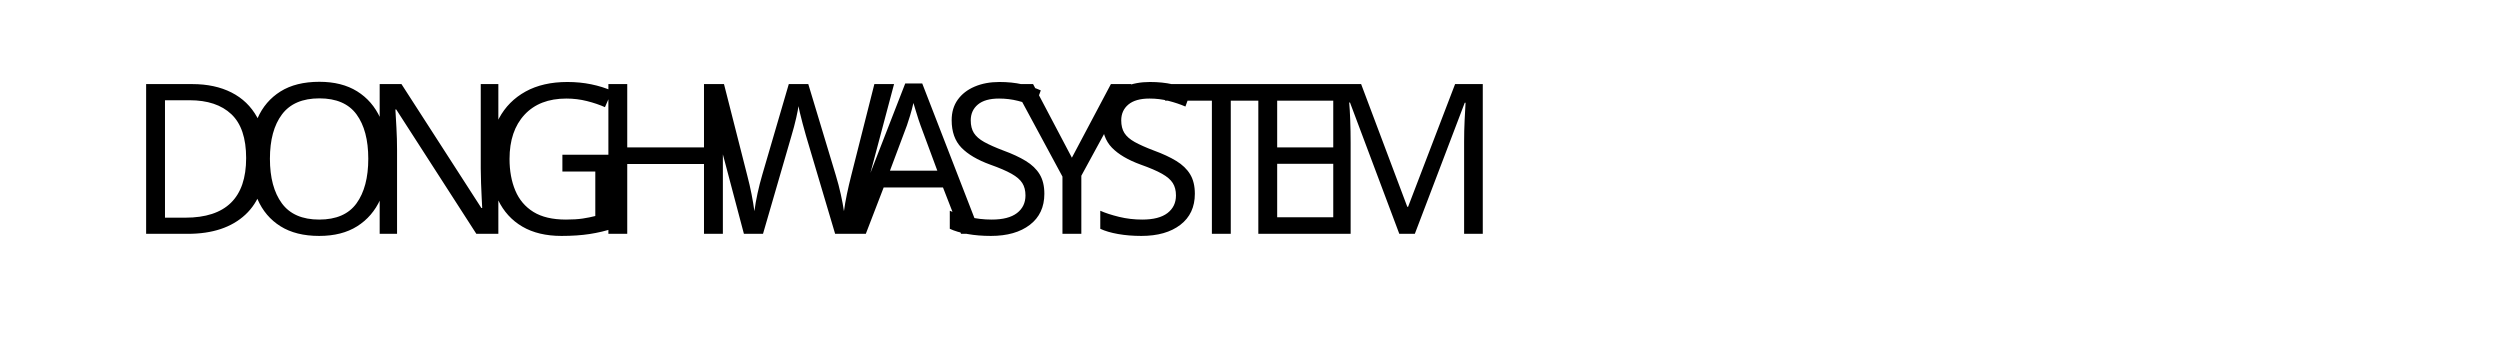
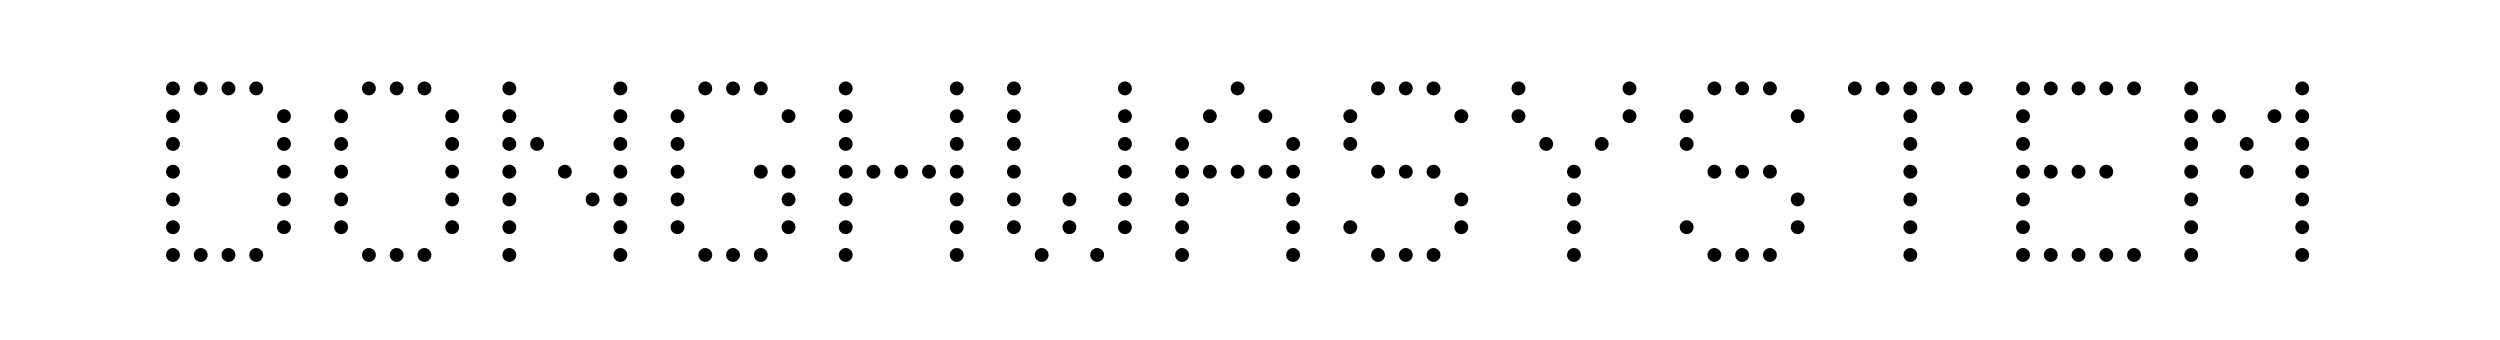
<svg xmlns="http://www.w3.org/2000/svg" version="1.1" id="Layer_1" x="0px" y="0px" width="1620px" height="220px" viewBox="0 0 1620 220" enable-background="new 0 0 1620 220" xml:space="preserve">
-   <text transform="matrix(1 0 0 1 81.5029 151.5195)" font-family="'JY75dot'" font-size="135.892" letter-spacing="-27">DONGHWASYSTEM</text>
+   <g enable-background="new    ">
+     <path d="M112.079,52.796c2.483,0,4.497,2.014,4.497,4.496c0,2.483-2.013,4.497-4.497,4.497s-4.496-2.014-4.496-4.497   C107.583,54.81,109.596,52.796,112.079,52.796z M112.079,70.782c2.483,0,4.497,2.013,4.497,4.496s-2.013,4.497-4.497,4.497   s-4.496-2.014-4.496-4.497S109.596,70.782,112.079,70.782z M112.079,88.769c2.483,0,4.497,2.013,4.497,4.496   s-2.013,4.496-4.497,4.496s-4.496-2.013-4.496-4.496S109.596,88.769,112.079,88.769z M112.079,106.754   c2.483,0,4.497,2.014,4.497,4.497s-2.013,4.496-4.497,4.496s-4.496-2.013-4.496-4.496S109.596,106.754,112.079,106.754z    M112.079,124.74c2.483,0,4.497,2.013,4.497,4.496s-2.013,4.497-4.497,4.497s-4.496-2.014-4.496-4.497   S109.596,124.74,112.079,124.74z M112.079,142.727c2.483,0,4.497,2.013,4.497,4.496s-2.013,4.497-4.497,4.497   s-4.496-2.014-4.496-4.497S109.596,142.727,112.079,142.727z M112.079,160.713c2.483,0,4.497,2.013,4.497,4.496   s-2.013,4.496-4.497,4.496s-4.496-2.013-4.496-4.496S109.596,160.713,112.079,160.713z M130.065,52.796   c2.483,0,4.497,2.014,4.497,4.496c0,2.483-2.013,4.497-4.497,4.497s-4.497-2.014-4.497-4.497   C125.569,54.81,127.582,52.796,130.065,52.796z M130.065,160.713c2.483,0,4.497,2.013,4.497,4.496s-2.013,4.496-4.497,4.496   s-4.497-2.013-4.497-4.496S127.582,160.713,130.065,160.713z M148.051,52.796c2.483,0,4.497,2.014,4.497,4.496   c0,2.483-2.013,4.497-4.497,4.497s-4.497-2.014-4.497-4.497C143.555,54.81,145.568,52.796,148.051,52.796z M148.051,160.713   c2.483,0,4.497,2.013,4.497,4.496s-2.013,4.496-4.497,4.496s-4.497-2.013-4.497-4.496S145.568,160.713,148.051,160.713z    M166.038,52.796c2.483,0,4.497,2.014,4.497,4.496c0,2.483-2.013,4.497-4.497,4.497s-4.497-2.014-4.497-4.497   C161.541,54.81,163.554,52.796,166.038,52.796z M166.038,160.713c2.483,0,4.497,2.013,4.497,4.496s-2.013,4.496-4.497,4.496   s-4.497-2.013-4.497-4.496S163.554,160.713,166.038,160.713z M184.023,70.782c2.483,0,4.497,2.013,4.497,4.496   s-2.013,4.497-4.497,4.497s-4.497-2.014-4.497-4.497S181.54,70.782,184.023,70.782z M184.023,88.769   c2.483,0,4.497,2.013,4.497,4.496s-2.013,4.496-4.497,4.496s-4.497-2.013-4.497-4.496S181.54,88.769,184.023,88.769z    M184.023,106.754c2.483,0,4.497,2.014,4.497,4.497s-2.013,4.496-4.497,4.496s-4.497-2.013-4.497-4.496   S181.54,106.754,184.023,106.754z M184.023,124.74c2.483,0,4.497,2.013,4.497,4.496s-2.013,4.497-4.497,4.497   s-4.497-2.014-4.497-4.497S181.54,124.74,184.023,124.74z M184.023,142.727c2.483,0,4.497,2.013,4.497,4.496   s-2.013,4.497-4.497,4.497s-4.497-2.014-4.497-4.497S181.54,142.727,184.023,142.727z" />
+     <path d="M221.064,70.782c2.483,0,4.497,2.013,4.497,4.496s-2.013,4.497-4.497,4.497s-4.496-2.014-4.496-4.497   S218.581,70.782,221.064,70.782z M221.064,88.769c2.483,0,4.497,2.013,4.497,4.496s-2.013,4.496-4.497,4.496   s-4.496-2.013-4.496-4.496S218.581,88.769,221.064,88.769z M221.064,106.754c2.483,0,4.497,2.014,4.497,4.497   s-2.013,4.496-4.497,4.496s-4.496-2.013-4.496-4.496S218.581,106.754,221.064,106.754z M221.064,124.74   c2.483,0,4.497,2.013,4.497,4.496s-2.013,4.497-4.497,4.497s-4.496-2.014-4.496-4.497S218.581,124.74,221.064,124.74z    M221.064,142.727c2.483,0,4.497,2.013,4.497,4.496s-2.013,4.497-4.497,4.497s-4.496-2.014-4.496-4.497   S218.581,142.727,221.064,142.727z M239.051,52.796c2.483,0,4.497,2.014,4.497,4.496c0,2.483-2.013,4.497-4.497,4.497   s-4.497-2.014-4.497-4.497C234.554,54.81,236.567,52.796,239.051,52.796z M239.051,160.713c2.483,0,4.497,2.013,4.497,4.496   s-2.013,4.496-4.497,4.496s-4.497-2.013-4.497-4.496S236.567,160.713,239.051,160.713z M257.037,52.796   c2.483,0,4.497,2.014,4.497,4.496c0,2.483-2.013,4.497-4.497,4.497s-4.497-2.014-4.497-4.497   C252.54,54.81,254.553,52.796,257.037,52.796z M257.037,160.713c2.483,0,4.497,2.013,4.497,4.496s-2.013,4.496-4.497,4.496   s-4.497-2.013-4.497-4.496S254.553,160.713,257.037,160.713z M275.023,52.796c2.483,0,4.497,2.014,4.497,4.496   c0,2.483-2.013,4.497-4.497,4.497s-4.497-2.014-4.497-4.497C270.526,54.81,272.54,52.796,275.023,52.796z M275.023,160.713   c2.483,0,4.497,2.013,4.497,4.496s-2.013,4.496-4.497,4.496s-4.497-2.013-4.497-4.496S272.54,160.713,275.023,160.713z    M293.009,70.782c2.483,0,4.497,2.013,4.497,4.496s-2.013,4.497-4.497,4.497s-4.497-2.014-4.497-4.497   S290.525,70.782,293.009,70.782z M293.009,88.769c2.483,0,4.497,2.013,4.497,4.496s-2.013,4.496-4.497,4.496   s-4.497-2.013-4.497-4.496S290.525,88.769,293.009,88.769z M293.009,106.754c2.483,0,4.497,2.014,4.497,4.497   s-2.013,4.496-4.497,4.496s-4.497-2.013-4.497-4.496S290.525,106.754,293.009,106.754z M293.009,124.74   c2.483,0,4.497,2.013,4.497,4.496s-2.013,4.497-4.497,4.497s-4.497-2.014-4.497-4.497S290.525,124.74,293.009,124.74z    M293.009,142.727c2.483,0,4.497,2.013,4.497,4.496s-2.013,4.497-4.497,4.497s-4.497-2.014-4.497-4.497   S290.525,142.727,293.009,142.727z" />
+     <path d="M330.05,52.796c2.483,0,4.497,2.014,4.497,4.496c0,2.483-2.013,4.497-4.497,4.497s-4.496-2.014-4.496-4.497   C325.554,54.81,327.566,52.796,330.05,52.796z M330.05,70.782c2.483,0,4.497,2.013,4.497,4.496s-2.013,4.497-4.497,4.497   s-4.496-2.014-4.496-4.497S327.566,70.782,330.05,70.782z M330.05,88.769c2.483,0,4.497,2.013,4.497,4.496   s-2.013,4.496-4.497,4.496s-4.496-2.013-4.496-4.496S327.566,88.769,330.05,88.769z M330.05,106.754   c2.483,0,4.497,2.014,4.497,4.497s-2.013,4.496-4.497,4.496s-4.496-2.013-4.496-4.496S327.566,106.754,330.05,106.754z    M330.05,124.74c2.483,0,4.497,2.013,4.497,4.496s-2.013,4.497-4.497,4.497s-4.496-2.014-4.496-4.497S327.566,124.74,330.05,124.74   z M330.05,142.727c2.483,0,4.497,2.013,4.497,4.496s-2.013,4.497-4.497,4.497s-4.496-2.014-4.496-4.497   S327.566,142.727,330.05,142.727z M330.05,160.713c2.483,0,4.497,2.013,4.497,4.496s-2.013,4.496-4.497,4.496   s-4.496-2.013-4.496-4.496S327.566,160.713,330.05,160.713z M348.036,88.769c2.483,0,4.497,2.013,4.497,4.496   s-2.013,4.496-4.497,4.496s-4.497-2.013-4.497-4.496S345.553,88.769,348.036,88.769z M366.022,106.754   c2.483,0,4.497,2.014,4.497,4.497s-2.013,4.496-4.497,4.496s-4.497-2.013-4.497-4.496S363.539,106.754,366.022,106.754z    M384.008,124.74c2.483,0,4.497,2.013,4.497,4.496s-2.013,4.497-4.497,4.497s-4.497-2.014-4.497-4.497   S381.525,124.74,384.008,124.74z M401.994,52.796c2.483,0,4.497,2.014,4.497,4.496c0,2.483-2.013,4.497-4.497,4.497   s-4.497-2.014-4.497-4.497C397.498,54.81,399.511,52.796,401.994,52.796z M401.994,70.782c2.483,0,4.497,2.013,4.497,4.496   s-2.013,4.497-4.497,4.497s-4.497-2.014-4.497-4.497S399.511,70.782,401.994,70.782z M401.994,88.769   c2.483,0,4.497,2.013,4.497,4.496s-2.013,4.496-4.497,4.496s-4.497-2.013-4.497-4.496S399.511,88.769,401.994,88.769z    M401.994,106.754c2.483,0,4.497,2.014,4.497,4.497s-2.013,4.496-4.497,4.496s-4.497-2.013-4.497-4.496   S399.511,106.754,401.994,106.754z M401.994,124.74c2.483,0,4.497,2.013,4.497,4.496s-2.013,4.497-4.497,4.497   s-4.497-2.014-4.497-4.497S399.511,124.74,401.994,124.74z M401.994,142.727c2.483,0,4.497,2.013,4.497,4.496   s-2.013,4.497-4.497,4.497s-4.497-2.014-4.497-4.497S399.511,142.727,401.994,142.727z M401.994,160.713   c2.483,0,4.497,2.013,4.497,4.496s-2.013,4.496-4.497,4.496s-4.497-2.013-4.497-4.496S399.511,160.713,401.994,160.713z" />
+     <path d="M439.036,70.782c2.483,0,4.497,2.013,4.497,4.496s-2.013,4.497-4.497,4.497s-4.496-2.014-4.496-4.497   S436.552,70.782,439.036,70.782z M439.036,88.769c2.483,0,4.497,2.013,4.497,4.496s-2.013,4.496-4.497,4.496   s-4.496-2.013-4.496-4.496S436.552,88.769,439.036,88.769z M439.036,106.754c2.483,0,4.497,2.014,4.497,4.497   s-2.013,4.496-4.497,4.496s-4.496-2.013-4.496-4.496S436.552,106.754,439.036,106.754z M439.036,124.74   c2.483,0,4.497,2.013,4.497,4.496s-2.013,4.497-4.497,4.497s-4.496-2.014-4.496-4.497S436.552,124.74,439.036,124.74z    M439.036,142.727c2.483,0,4.497,2.013,4.497,4.496s-2.013,4.497-4.497,4.497s-4.496-2.014-4.496-4.497   S436.552,142.727,439.036,142.727z M457.022,52.796c2.483,0,4.497,2.014,4.497,4.496c0,2.483-2.013,4.497-4.497,4.497   s-4.497-2.014-4.497-4.497C452.525,54.81,454.539,52.796,457.022,52.796z M457.022,160.713c2.483,0,4.497,2.013,4.497,4.496   s-2.013,4.496-4.497,4.496s-4.497-2.013-4.497-4.496S454.539,160.713,457.022,160.713z M475.008,52.796   c2.483,0,4.497,2.014,4.497,4.496c0,2.483-2.013,4.497-4.497,4.497s-4.497-2.014-4.497-4.497   C470.511,54.81,472.524,52.796,475.008,52.796z M475.008,160.713c2.483,0,4.497,2.013,4.497,4.496s-2.013,4.496-4.497,4.496   s-4.497-2.013-4.497-4.496S472.524,160.713,475.008,160.713z M492.994,52.796c2.483,0,4.497,2.014,4.497,4.496   c0,2.483-2.013,4.497-4.497,4.497s-4.497-2.014-4.497-4.497C488.498,54.81,490.511,52.796,492.994,52.796z M492.994,106.754   c2.483,0,4.497,2.014,4.497,4.497s-2.013,4.496-4.497,4.496s-4.497-2.013-4.497-4.496S490.511,106.754,492.994,106.754z    M492.994,160.713c2.483,0,4.497,2.013,4.497,4.496s-2.013,4.496-4.497,4.496s-4.497-2.013-4.497-4.496   S490.511,160.713,492.994,160.713z M510.98,70.782c2.483,0,4.497,2.013,4.497,4.496s-2.013,4.497-4.497,4.497   s-4.497-2.014-4.497-4.497S508.497,70.782,510.98,70.782z M510.98,106.754c2.483,0,4.497,2.014,4.497,4.497   s-2.013,4.496-4.497,4.496s-4.497-2.013-4.497-4.496S508.497,106.754,510.98,106.754z M510.98,124.74   c2.483,0,4.497,2.013,4.497,4.496s-2.013,4.497-4.497,4.497s-4.497-2.014-4.497-4.497S508.497,124.74,510.98,124.74z    M510.98,142.727c2.483,0,4.497,2.013,4.497,4.496s-2.013,4.497-4.497,4.497s-4.497-2.014-4.497-4.497   S508.497,142.727,510.98,142.727z" />
+     <path d="M548.021,52.796c2.483,0,4.497,2.014,4.497,4.496c0,2.483-2.013,4.497-4.497,4.497s-4.496-2.014-4.496-4.497   C543.525,54.81,545.538,52.796,548.021,52.796z M548.021,70.782c2.483,0,4.497,2.013,4.497,4.496s-2.013,4.497-4.497,4.497   s-4.496-2.014-4.496-4.497S545.538,70.782,548.021,70.782z M548.021,88.769c2.483,0,4.497,2.013,4.497,4.496   s-2.013,4.496-4.497,4.496s-4.496-2.013-4.496-4.496S545.538,88.769,548.021,88.769z M548.021,106.754   c2.483,0,4.497,2.014,4.497,4.497s-2.013,4.496-4.497,4.496s-4.496-2.013-4.496-4.496S545.538,106.754,548.021,106.754z    M548.021,124.74c2.483,0,4.497,2.013,4.497,4.496s-2.013,4.497-4.497,4.497s-4.496-2.014-4.496-4.497   S545.538,124.74,548.021,124.74z M548.021,142.727c2.483,0,4.497,2.013,4.497,4.496s-2.013,4.497-4.497,4.497   s-4.496-2.014-4.496-4.497S545.538,142.727,548.021,142.727z M548.021,160.713c2.483,0,4.497,2.013,4.497,4.496   s-2.013,4.496-4.497,4.496s-4.496-2.013-4.496-4.496S545.538,160.713,548.021,160.713z M566.007,106.754   c2.483,0,4.497,2.014,4.497,4.497s-2.014,4.496-4.497,4.496s-4.496-2.013-4.496-4.496S563.523,106.754,566.007,106.754z    M583.993,106.754c2.483,0,4.497,2.014,4.497,4.497s-2.014,4.496-4.497,4.496s-4.496-2.013-4.496-4.496   S581.51,106.754,583.993,106.754z M601.979,106.754c2.483,0,4.496,2.014,4.496,4.497s-2.013,4.496-4.496,4.496   s-4.497-2.013-4.497-4.496S599.496,106.754,601.979,106.754z M619.966,52.796c2.483,0,4.496,2.014,4.496,4.496   c0,2.483-2.013,4.497-4.496,4.497s-4.497-2.014-4.497-4.497C615.469,54.81,617.482,52.796,619.966,52.796z M619.966,70.782   c2.483,0,4.496,2.013,4.496,4.496s-2.013,4.497-4.496,4.497s-4.497-2.014-4.497-4.497S617.482,70.782,619.966,70.782z    M619.966,88.769c2.483,0,4.496,2.013,4.496,4.496s-2.013,4.496-4.496,4.496s-4.497-2.013-4.497-4.496   S617.482,88.769,619.966,88.769z M619.966,106.754c2.483,0,4.496,2.014,4.496,4.497s-2.013,4.496-4.496,4.496   s-4.497-2.013-4.497-4.496S617.482,106.754,619.966,106.754z M619.966,124.74c2.483,0,4.496,2.013,4.496,4.496   s-2.013,4.497-4.496,4.497s-4.497-2.014-4.497-4.497S617.482,124.74,619.966,124.74z M619.966,142.727   c2.483,0,4.496,2.013,4.496,4.496s-2.013,4.497-4.496,4.497s-4.497-2.014-4.497-4.497S617.482,142.727,619.966,142.727z    M619.966,160.713c2.483,0,4.496,2.013,4.496,4.496s-2.013,4.496-4.496,4.496s-4.497-2.013-4.497-4.496   S617.482,160.713,619.966,160.713z" />
+     <path d="M657.007,52.796c2.483,0,4.497,2.014,4.497,4.496c0,2.483-2.014,4.497-4.497,4.497s-4.496-2.014-4.496-4.497   C652.511,54.81,654.523,52.796,657.007,52.796z M657.007,70.782c2.483,0,4.497,2.013,4.497,4.496s-2.014,4.497-4.497,4.497   s-4.496-2.014-4.496-4.497S654.523,70.782,657.007,70.782z M657.007,88.769c2.483,0,4.497,2.013,4.497,4.496   s-2.014,4.496-4.497,4.496s-4.496-2.013-4.496-4.496S654.523,88.769,657.007,88.769z M657.007,106.754   c2.483,0,4.497,2.014,4.497,4.497s-2.014,4.496-4.497,4.496s-4.496-2.013-4.496-4.496S654.523,106.754,657.007,106.754z    M657.007,124.74c2.483,0,4.497,2.013,4.497,4.496s-2.014,4.497-4.497,4.497s-4.496-2.014-4.496-4.497   S654.523,124.74,657.007,124.74z M657.007,142.727c2.483,0,4.497,2.013,4.497,4.496s-2.014,4.497-4.497,4.497   s-4.496-2.014-4.496-4.497S654.523,142.727,657.007,142.727z M674.993,160.713c2.483,0,4.496,2.013,4.496,4.496   s-2.013,4.496-4.496,4.496s-4.497-2.013-4.497-4.496S672.51,160.713,674.993,160.713z M692.979,124.74   c2.483,0,4.496,2.013,4.496,4.496s-2.013,4.497-4.496,4.497s-4.497-2.014-4.497-4.497S690.496,124.74,692.979,124.74z    M692.979,142.727c2.483,0,4.496,2.013,4.496,4.496s-2.013,4.497-4.496,4.497s-4.497-2.014-4.497-4.497   S690.496,142.727,692.979,142.727z M710.965,160.713c2.483,0,4.497,2.013,4.497,4.496s-2.014,4.496-4.497,4.496   s-4.496-2.013-4.496-4.496S708.481,160.713,710.965,160.713z M728.951,52.796c2.483,0,4.497,2.014,4.497,4.496   c0,2.483-2.014,4.497-4.497,4.497s-4.496-2.014-4.496-4.497C724.455,54.81,726.468,52.796,728.951,52.796z M728.951,70.782   c2.483,0,4.497,2.013,4.497,4.496s-2.014,4.497-4.497,4.497s-4.496-2.014-4.496-4.497S726.468,70.782,728.951,70.782z    M728.951,88.769c2.483,0,4.497,2.013,4.497,4.496s-2.014,4.496-4.497,4.496s-4.496-2.013-4.496-4.496   S726.468,88.769,728.951,88.769z M728.951,106.754c2.483,0,4.497,2.014,4.497,4.497s-2.014,4.496-4.497,4.496   s-4.496-2.013-4.496-4.496S726.468,106.754,728.951,106.754z M728.951,124.74c2.483,0,4.497,2.013,4.497,4.496   s-2.014,4.497-4.497,4.497s-4.496-2.014-4.496-4.497S726.468,124.74,728.951,124.74z M728.951,142.727   c2.483,0,4.497,2.013,4.497,4.496s-2.014,4.497-4.497,4.497s-4.496-2.014-4.496-4.497S726.468,142.727,728.951,142.727z" />
+     <path d="M765.992,88.769c2.483,0,4.497,2.013,4.497,4.496s-2.014,4.496-4.497,4.496s-4.496-2.013-4.496-4.496   S763.509,88.769,765.992,88.769z M765.992,106.754c2.483,0,4.497,2.014,4.497,4.497s-2.014,4.496-4.497,4.496   s-4.496-2.013-4.496-4.496S763.509,106.754,765.992,106.754z M765.992,124.74c2.483,0,4.497,2.013,4.497,4.496   s-2.014,4.497-4.497,4.497s-4.496-2.014-4.496-4.497S763.509,124.74,765.992,124.74z M765.992,142.727   c2.483,0,4.497,2.013,4.497,4.496s-2.014,4.497-4.497,4.497s-4.496-2.014-4.496-4.497S763.509,142.727,765.992,142.727z    M765.992,160.713c2.483,0,4.497,2.013,4.497,4.496s-2.014,4.496-4.497,4.496s-4.496-2.013-4.496-4.496   S763.509,160.713,765.992,160.713z M783.979,70.782c2.483,0,4.496,2.013,4.496,4.496s-2.013,4.497-4.496,4.497   s-4.497-2.014-4.497-4.497S781.495,70.782,783.979,70.782z M783.979,106.754c2.483,0,4.496,2.014,4.496,4.497   s-2.013,4.496-4.496,4.496s-4.497-2.013-4.497-4.496S781.495,106.754,783.979,106.754z M801.965,52.796   c2.483,0,4.496,2.014,4.496,4.496c0,2.483-2.013,4.497-4.496,4.497s-4.497-2.014-4.497-4.497   C797.468,54.81,799.481,52.796,801.965,52.796z M801.965,106.754c2.483,0,4.496,2.014,4.496,4.497s-2.013,4.496-4.496,4.496   s-4.497-2.013-4.497-4.496S799.481,106.754,801.965,106.754z M819.95,70.782c2.483,0,4.497,2.013,4.497,4.496   s-2.014,4.497-4.497,4.497s-4.496-2.014-4.496-4.497S817.467,70.782,819.95,70.782z M819.95,106.754   c2.483,0,4.497,2.014,4.497,4.497s-2.014,4.496-4.497,4.496s-4.496-2.013-4.496-4.496S817.467,106.754,819.95,106.754z    M837.937,88.769c2.483,0,4.497,2.013,4.497,4.496s-2.014,4.496-4.497,4.496s-4.496-2.013-4.496-4.496   S835.453,88.769,837.937,88.769z M837.937,106.754c2.483,0,4.497,2.014,4.497,4.497s-2.014,4.496-4.497,4.496   s-4.496-2.013-4.496-4.496S835.453,106.754,837.937,106.754z M837.937,124.74c2.483,0,4.497,2.013,4.497,4.496   s-2.014,4.497-4.497,4.497s-4.496-2.014-4.496-4.497S835.453,124.74,837.937,124.74z M837.937,142.727   c2.483,0,4.497,2.013,4.497,4.496s-2.014,4.497-4.497,4.497s-4.496-2.014-4.496-4.497S835.453,142.727,837.937,142.727z    M837.937,160.713c2.483,0,4.497,2.013,4.497,4.496s-2.014,4.496-4.497,4.496s-4.496-2.013-4.496-4.496   S835.453,160.713,837.937,160.713z" />
+     <path d="M874.978,70.782c2.483,0,4.497,2.013,4.497,4.496s-2.014,4.497-4.497,4.497s-4.496-2.014-4.496-4.497   S872.494,70.782,874.978,70.782z M874.978,88.769c2.483,0,4.497,2.013,4.497,4.496s-2.014,4.496-4.497,4.496   s-4.496-2.013-4.496-4.496S872.494,88.769,874.978,88.769z M874.978,142.727c2.483,0,4.497,2.013,4.497,4.496   s-2.014,4.497-4.497,4.497s-4.496-2.014-4.496-4.497S872.494,142.727,874.978,142.727z M892.964,52.796   c2.483,0,4.496,2.014,4.496,4.496c0,2.483-2.013,4.497-4.496,4.497s-4.497-2.014-4.497-4.497   C888.467,54.81,890.48,52.796,892.964,52.796z M892.964,106.754c2.483,0,4.496,2.014,4.496,4.497s-2.013,4.496-4.496,4.496   s-4.497-2.013-4.497-4.496S890.48,106.754,892.964,106.754z M892.964,160.713c2.483,0,4.496,2.013,4.496,4.496   s-2.013,4.496-4.496,4.496s-4.497-2.013-4.497-4.496S890.48,160.713,892.964,160.713z M910.95,52.796   c2.483,0,4.496,2.014,4.496,4.496c0,2.483-2.013,4.497-4.496,4.497s-4.497-2.014-4.497-4.497   C906.453,54.81,908.467,52.796,910.95,52.796z M910.95,106.754c2.483,0,4.496,2.014,4.496,4.497s-2.013,4.496-4.496,4.496   s-4.497-2.013-4.497-4.496S908.467,106.754,910.95,106.754z M910.95,160.713c2.483,0,4.496,2.013,4.496,4.496   s-2.013,4.496-4.496,4.496s-4.497-2.013-4.497-4.496S908.467,160.713,910.95,160.713z M928.936,52.796   c2.483,0,4.497,2.014,4.497,4.496c0,2.483-2.014,4.497-4.497,4.497s-4.496-2.014-4.496-4.497   C924.439,54.81,926.452,52.796,928.936,52.796z M928.936,106.754c2.483,0,4.497,2.014,4.497,4.497s-2.014,4.496-4.497,4.496   s-4.496-2.013-4.496-4.496S926.452,106.754,928.936,106.754z M928.936,160.713c2.483,0,4.497,2.013,4.497,4.496   s-2.014,4.496-4.497,4.496s-4.496-2.013-4.496-4.496S926.452,160.713,928.936,160.713z M946.922,70.782   c2.483,0,4.497,2.013,4.497,4.496s-2.014,4.497-4.497,4.497s-4.496-2.014-4.496-4.497S944.438,70.782,946.922,70.782z    M946.922,124.74c2.483,0,4.497,2.013,4.497,4.496s-2.014,4.497-4.497,4.497s-4.496-2.014-4.496-4.497   S944.438,124.74,946.922,124.74z M946.922,142.727c2.483,0,4.497,2.013,4.497,4.496s-2.014,4.497-4.497,4.497   s-4.496-2.014-4.496-4.497S944.438,142.727,946.922,142.727z" />
+     <path d="M983.963,52.796c2.483,0,4.497,2.014,4.497,4.496c0,2.483-2.014,4.497-4.497,4.497s-4.496-2.014-4.496-4.497   C979.467,54.81,981.479,52.796,983.963,52.796z M983.963,70.782c2.483,0,4.497,2.013,4.497,4.496s-2.014,4.497-4.497,4.497   s-4.496-2.014-4.496-4.497S981.479,70.782,983.963,70.782z M1001.949,88.769c2.483,0,4.496,2.013,4.496,4.496   s-2.013,4.496-4.496,4.496s-4.497-2.013-4.497-4.496S999.466,88.769,1001.949,88.769z M1019.936,106.754   c2.483,0,4.496,2.014,4.496,4.497s-2.013,4.496-4.496,4.496s-4.497-2.013-4.497-4.496S1017.452,106.754,1019.936,106.754z    M1019.936,124.74c2.483,0,4.496,2.013,4.496,4.496s-2.013,4.497-4.496,4.497s-4.497-2.014-4.497-4.497   S1017.452,124.74,1019.936,124.74z M1019.936,142.727c2.483,0,4.496,2.013,4.496,4.496s-2.013,4.497-4.496,4.497   s-4.497-2.014-4.497-4.497S1017.452,142.727,1019.936,142.727z M1019.936,160.713c2.483,0,4.496,2.013,4.496,4.496   s-2.013,4.496-4.496,4.496s-4.497-2.013-4.497-4.496S1017.452,160.713,1019.936,160.713z M1037.921,88.769   c2.483,0,4.497,2.013,4.497,4.496s-2.014,4.496-4.497,4.496s-4.496-2.013-4.496-4.496S1035.438,88.769,1037.921,88.769z    M1055.907,52.796c2.483,0,4.497,2.014,4.497,4.496c0,2.483-2.014,4.497-4.497,4.497s-4.496-2.014-4.496-4.497   C1051.411,54.81,1053.424,52.796,1055.907,52.796z M1055.907,70.782c2.483,0,4.497,2.013,4.497,4.496s-2.014,4.497-4.497,4.497   s-4.496-2.014-4.496-4.497S1053.424,70.782,1055.907,70.782z" />
+     <path d="M1092.948,70.782c2.483,0,4.497,2.013,4.497,4.496s-2.014,4.497-4.497,4.497s-4.496-2.014-4.496-4.497   S1090.465,70.782,1092.948,70.782z M1092.948,88.769c2.483,0,4.497,2.013,4.497,4.496s-2.014,4.496-4.497,4.496   s-4.496-2.013-4.496-4.496S1090.465,88.769,1092.948,88.769z M1092.948,142.727c2.483,0,4.497,2.013,4.497,4.496   s-2.014,4.497-4.497,4.497s-4.496-2.014-4.496-4.497S1090.465,142.727,1092.948,142.727z M1110.935,52.796   c2.483,0,4.496,2.014,4.496,4.496c0,2.483-2.013,4.497-4.496,4.497s-4.497-2.014-4.497-4.497   C1106.438,54.81,1108.451,52.796,1110.935,52.796z M1110.935,106.754c2.483,0,4.496,2.014,4.496,4.497s-2.013,4.496-4.496,4.496   s-4.497-2.013-4.497-4.496S1108.451,106.754,1110.935,106.754z M1110.935,160.713c2.483,0,4.496,2.013,4.496,4.496   s-2.013,4.496-4.496,4.496s-4.497-2.013-4.497-4.496S1108.451,160.713,1110.935,160.713z M1128.921,52.796   c2.483,0,4.496,2.014,4.496,4.496c0,2.483-2.013,4.497-4.496,4.497s-4.497-2.014-4.497-4.497   C1124.424,54.81,1126.438,52.796,1128.921,52.796z M1128.921,106.754c2.483,0,4.496,2.014,4.496,4.497s-2.013,4.496-4.496,4.496   s-4.497-2.013-4.497-4.496S1126.438,106.754,1128.921,106.754z M1128.921,160.713c2.483,0,4.496,2.013,4.496,4.496   s-2.013,4.496-4.496,4.496s-4.497-2.013-4.497-4.496S1126.438,160.713,1128.921,160.713z M1146.906,52.796   c2.483,0,4.497,2.014,4.497,4.496c0,2.483-2.014,4.497-4.497,4.497s-4.496-2.014-4.496-4.497   C1142.41,54.81,1144.423,52.796,1146.906,52.796z M1146.906,106.754c2.483,0,4.497,2.014,4.497,4.497s-2.014,4.496-4.497,4.496   s-4.496-2.013-4.496-4.496S1144.423,106.754,1146.906,106.754z M1146.906,160.713c2.483,0,4.497,2.013,4.497,4.496   s-2.014,4.496-4.497,4.496s-4.496-2.013-4.496-4.496S1144.423,160.713,1146.906,160.713z M1164.893,70.782   c2.483,0,4.497,2.013,4.497,4.496s-2.014,4.497-4.497,4.497s-4.496-2.014-4.496-4.497S1162.409,70.782,1164.893,70.782z    M1164.893,124.74c2.483,0,4.497,2.013,4.497,4.496s-2.014,4.497-4.497,4.497s-4.496-2.014-4.496-4.497   S1162.409,124.74,1164.893,124.74z M1164.893,142.727c2.483,0,4.497,2.013,4.497,4.496s-2.014,4.497-4.497,4.497   s-4.496-2.014-4.496-4.497S1162.409,142.727,1164.893,142.727z" />
+     <path d="M1201.934,52.796c2.483,0,4.497,2.014,4.497,4.496c0,2.483-2.014,4.497-4.497,4.497s-4.496-2.014-4.496-4.497   C1197.438,54.81,1199.45,52.796,1201.934,52.796z M1219.92,52.796c2.483,0,4.496,2.014,4.496,4.496   c0,2.483-2.013,4.497-4.496,4.497s-4.497-2.014-4.497-4.497C1215.423,54.81,1217.437,52.796,1219.92,52.796z M1237.906,52.796   c2.483,0,4.496,2.014,4.496,4.496c0,2.483-2.013,4.497-4.496,4.497s-4.497-2.014-4.497-4.497   C1233.409,54.81,1235.423,52.796,1237.906,52.796z M1237.906,70.782c2.483,0,4.496,2.013,4.496,4.496s-2.013,4.497-4.496,4.497   s-4.497-2.014-4.497-4.497S1235.423,70.782,1237.906,70.782z M1237.906,88.769c2.483,0,4.496,2.013,4.496,4.496   s-2.013,4.496-4.496,4.496s-4.497-2.013-4.497-4.496S1235.423,88.769,1237.906,88.769z M1237.906,106.754   c2.483,0,4.496,2.014,4.496,4.497s-2.013,4.496-4.496,4.496s-4.497-2.013-4.497-4.496S1235.423,106.754,1237.906,106.754z    M1237.906,124.74c2.483,0,4.496,2.013,4.496,4.496s-2.013,4.497-4.496,4.497s-4.497-2.014-4.497-4.497   S1235.423,124.74,1237.906,124.74z M1237.906,142.727c2.483,0,4.496,2.013,4.496,4.496s-2.013,4.497-4.496,4.497   s-4.497-2.014-4.497-4.497S1235.423,142.727,1237.906,142.727z M1237.906,160.713c2.483,0,4.496,2.013,4.496,4.496   s-2.013,4.496-4.496,4.496s-4.497-2.013-4.497-4.496S1235.423,160.713,1237.906,160.713z M1255.892,52.796   c2.483,0,4.497,2.014,4.497,4.496c0,2.483-2.014,4.497-4.497,4.497s-4.496-2.014-4.496-4.497   C1251.396,54.81,1253.408,52.796,1255.892,52.796z M1273.878,52.796c2.483,0,4.497,2.014,4.497,4.496   c0,2.483-2.014,4.497-4.497,4.497s-4.496-2.014-4.496-4.497C1269.382,54.81,1271.395,52.796,1273.878,52.796z" />
+     <path d="M1310.919,52.796c2.483,0,4.497,2.014,4.497,4.496c0,2.483-2.014,4.497-4.497,4.497s-4.496-2.014-4.496-4.497   C1306.423,54.81,1308.436,52.796,1310.919,52.796z M1310.919,70.782c2.483,0,4.497,2.013,4.497,4.496s-2.014,4.497-4.497,4.497   s-4.496-2.014-4.496-4.497S1308.436,70.782,1310.919,70.782z M1310.919,88.769c2.483,0,4.497,2.013,4.497,4.496   s-2.014,4.496-4.497,4.496s-4.496-2.013-4.496-4.496S1308.436,88.769,1310.919,88.769z M1310.919,106.754   c2.483,0,4.497,2.014,4.497,4.497s-2.014,4.496-4.497,4.496s-4.496-2.013-4.496-4.496S1308.436,106.754,1310.919,106.754z    M1310.919,124.74c2.483,0,4.497,2.013,4.497,4.496s-2.014,4.497-4.497,4.497s-4.496-2.014-4.496-4.497   S1308.436,124.74,1310.919,124.74z M1310.919,142.727c2.483,0,4.497,2.013,4.497,4.496s-2.014,4.497-4.497,4.497   s-4.496-2.014-4.496-4.497S1308.436,142.727,1310.919,142.727z M1310.919,160.713c2.483,0,4.497,2.013,4.497,4.496   s-2.014,4.496-4.497,4.496s-4.496-2.013-4.496-4.496S1308.436,160.713,1310.919,160.713z M1328.905,52.796   c2.483,0,4.496,2.014,4.496,4.496c0,2.483-2.013,4.497-4.496,4.497s-4.497-2.014-4.497-4.497   C1324.408,54.81,1326.422,52.796,1328.905,52.796z M1328.905,106.754c2.483,0,4.496,2.014,4.496,4.497s-2.013,4.496-4.496,4.496   s-4.497-2.013-4.497-4.496S1326.422,106.754,1328.905,106.754z M1328.905,160.713c2.483,0,4.496,2.013,4.496,4.496   s-2.013,4.496-4.496,4.496s-4.497-2.013-4.497-4.496S1326.422,160.713,1328.905,160.713z M1346.892,52.796   c2.483,0,4.496,2.014,4.496,4.496c0,2.483-2.013,4.497-4.496,4.497s-4.497-2.014-4.497-4.497   C1342.395,54.81,1344.408,52.796,1346.892,52.796z M1346.892,106.754c2.483,0,4.496,2.014,4.496,4.497s-2.013,4.496-4.496,4.496   s-4.497-2.013-4.497-4.496S1344.408,106.754,1346.892,106.754z M1346.892,160.713c2.483,0,4.496,2.013,4.496,4.496   s-2.013,4.496-4.496,4.496s-4.497-2.013-4.497-4.496S1344.408,160.713,1346.892,160.713z M1364.877,52.796   c2.483,0,4.497,2.014,4.497,4.496c0,2.483-2.014,4.497-4.497,4.497s-4.496-2.014-4.496-4.497   C1360.381,54.81,1362.394,52.796,1364.877,52.796z M1364.877,106.754c2.483,0,4.497,2.014,4.497,4.497s-2.014,4.496-4.497,4.496   s-4.496-2.013-4.496-4.496S1362.394,106.754,1364.877,106.754z M1364.877,160.713c2.483,0,4.497,2.013,4.497,4.496   s-2.014,4.496-4.497,4.496s-4.496-2.013-4.496-4.496S1362.394,160.713,1364.877,160.713z M1382.863,52.796   c2.483,0,4.497,2.014,4.497,4.496c0,2.483-2.014,4.497-4.497,4.497s-4.496-2.014-4.496-4.497   C1378.367,54.81,1380.38,52.796,1382.863,52.796z M1382.863,160.713c2.483,0,4.497,2.013,4.497,4.496s-2.014,4.496-4.497,4.496   s-4.496-2.013-4.496-4.496S1380.38,160.713,1382.863,160.713z" />
+     <path d="M1419.904,52.796c2.483,0,4.497,2.014,4.497,4.496c0,2.483-2.014,4.497-4.497,4.497s-4.496-2.014-4.496-4.497   C1415.408,54.81,1417.421,52.796,1419.904,52.796z M1419.904,70.782c2.483,0,4.497,2.013,4.497,4.496s-2.014,4.497-4.497,4.497   s-4.496-2.014-4.496-4.497S1417.421,70.782,1419.904,70.782z M1419.904,88.769c2.483,0,4.497,2.013,4.497,4.496   s-2.014,4.496-4.497,4.496s-4.496-2.013-4.496-4.496S1417.421,88.769,1419.904,88.769z M1419.904,106.754   c2.483,0,4.497,2.014,4.497,4.497s-2.014,4.496-4.497,4.496s-4.496-2.013-4.496-4.496S1417.421,106.754,1419.904,106.754z    M1419.904,124.74c2.483,0,4.497,2.013,4.497,4.496s-2.014,4.497-4.497,4.497s-4.496-2.014-4.496-4.497   S1417.421,124.74,1419.904,124.74z M1419.904,142.727c2.483,0,4.497,2.013,4.497,4.496s-2.014,4.497-4.497,4.497   s-4.496-2.014-4.496-4.497S1417.421,142.727,1419.904,142.727z M1419.904,160.713c2.483,0,4.497,2.013,4.497,4.496   s-2.014,4.496-4.497,4.496s-4.496-2.013-4.496-4.496S1417.421,160.713,1419.904,160.713z M1437.891,70.782   c2.483,0,4.496,2.013,4.496,4.496s-2.013,4.497-4.496,4.497s-4.497-2.014-4.497-4.497S1435.407,70.782,1437.891,70.782z    M1455.877,88.769c2.483,0,4.496,2.013,4.496,4.496s-2.013,4.496-4.496,4.496s-4.497-2.013-4.497-4.496   S1453.394,88.769,1455.877,88.769z M1455.877,106.754c2.483,0,4.496,2.014,4.496,4.497s-2.013,4.496-4.496,4.496   s-4.497-2.013-4.497-4.496S1453.394,106.754,1455.877,106.754z M1473.862,70.782c2.483,0,4.497,2.013,4.497,4.496   s-2.014,4.497-4.497,4.497s-4.496-2.014-4.496-4.497S1471.379,70.782,1473.862,70.782z M1491.849,52.796   c2.483,0,4.497,2.014,4.497,4.496c0,2.483-2.014,4.497-4.497,4.497s-4.496-2.014-4.496-4.497   C1487.353,54.81,1489.365,52.796,1491.849,52.796z M1491.849,70.782c2.483,0,4.497,2.013,4.497,4.496s-2.014,4.497-4.497,4.497   s-4.496-2.014-4.496-4.497S1489.365,70.782,1491.849,70.782z M1491.849,88.769c2.483,0,4.497,2.013,4.497,4.496   s-2.014,4.496-4.497,4.496s-4.496-2.013-4.496-4.496S1489.365,88.769,1491.849,88.769z M1491.849,106.754   c2.483,0,4.497,2.014,4.497,4.497s-2.014,4.496-4.497,4.496s-4.496-2.013-4.496-4.496S1489.365,106.754,1491.849,106.754z    M1491.849,124.74c2.483,0,4.497,2.013,4.497,4.496s-2.014,4.497-4.497,4.497s-4.496-2.014-4.496-4.497   S1489.365,124.74,1491.849,124.74z M1491.849,142.727c2.483,0,4.497,2.013,4.497,4.496s-2.014,4.497-4.497,4.497   s-4.496-2.014-4.496-4.497S1489.365,142.727,1491.849,142.727z M1491.849,160.713c2.483,0,4.497,2.013,4.497,4.496   s-2.014,4.496-4.497,4.496s-4.496-2.013-4.496-4.496S1489.365,160.713,1491.849,160.713z" />
+   </g>
</svg>
